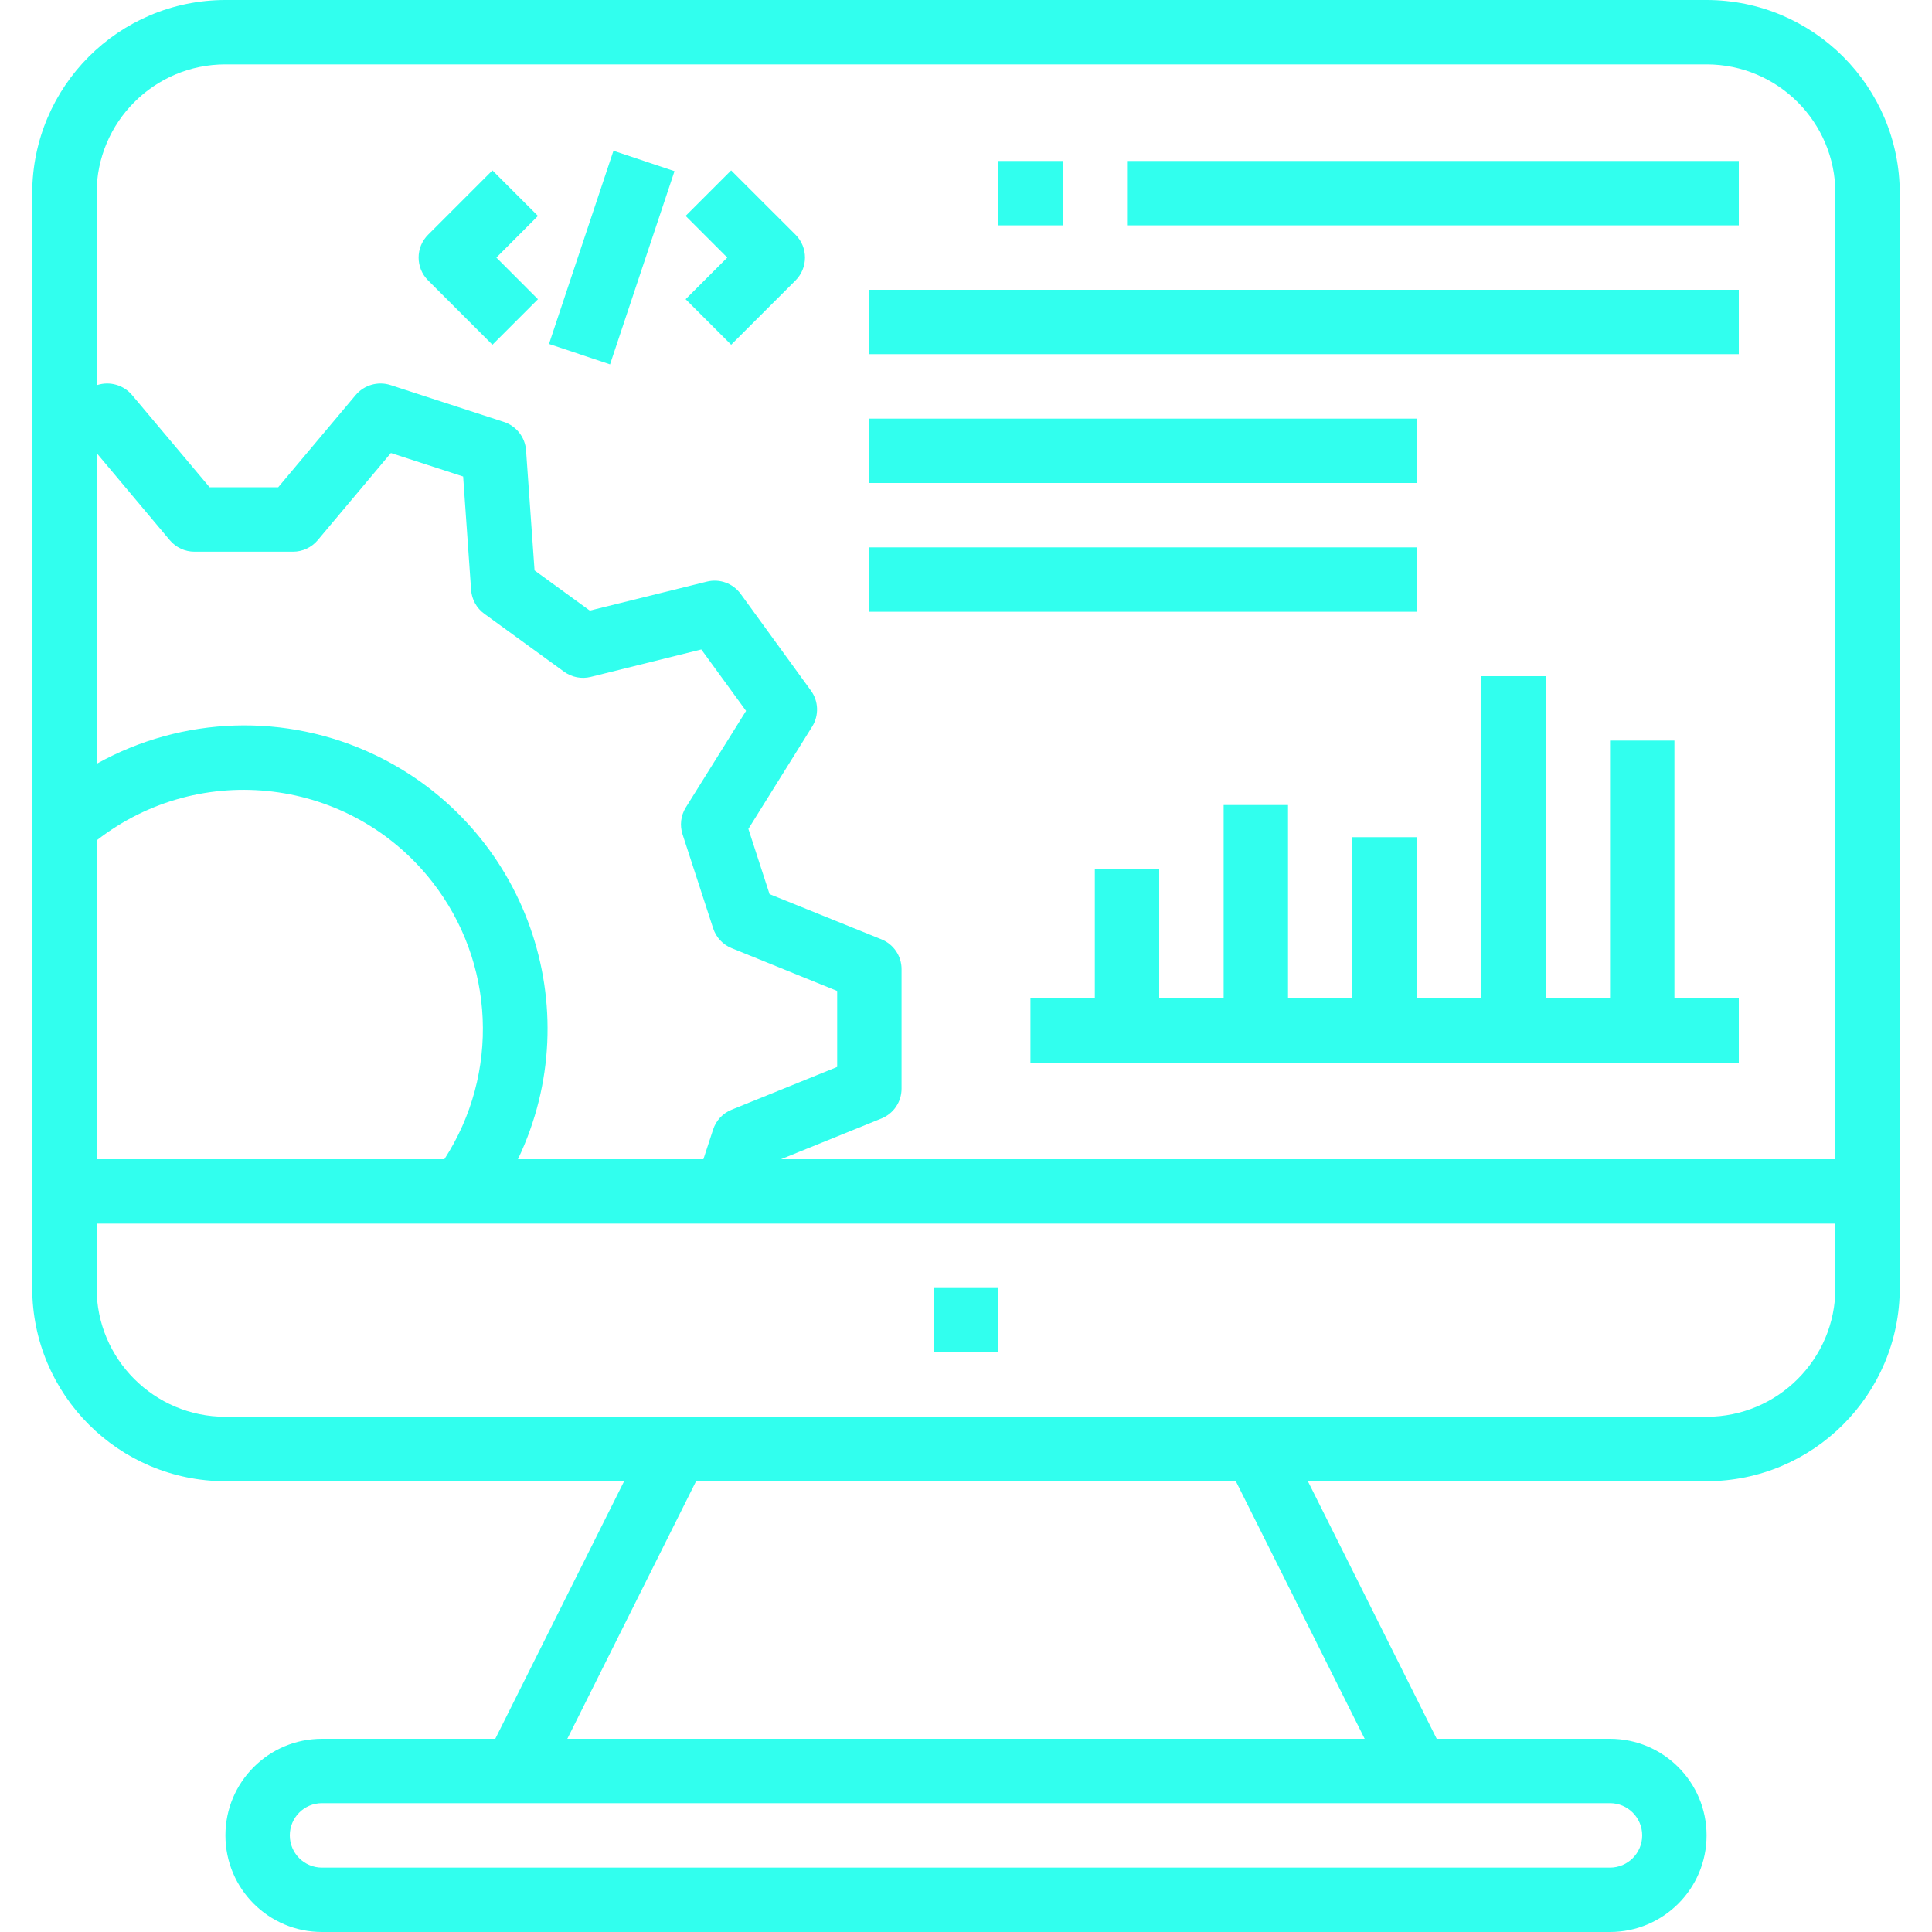
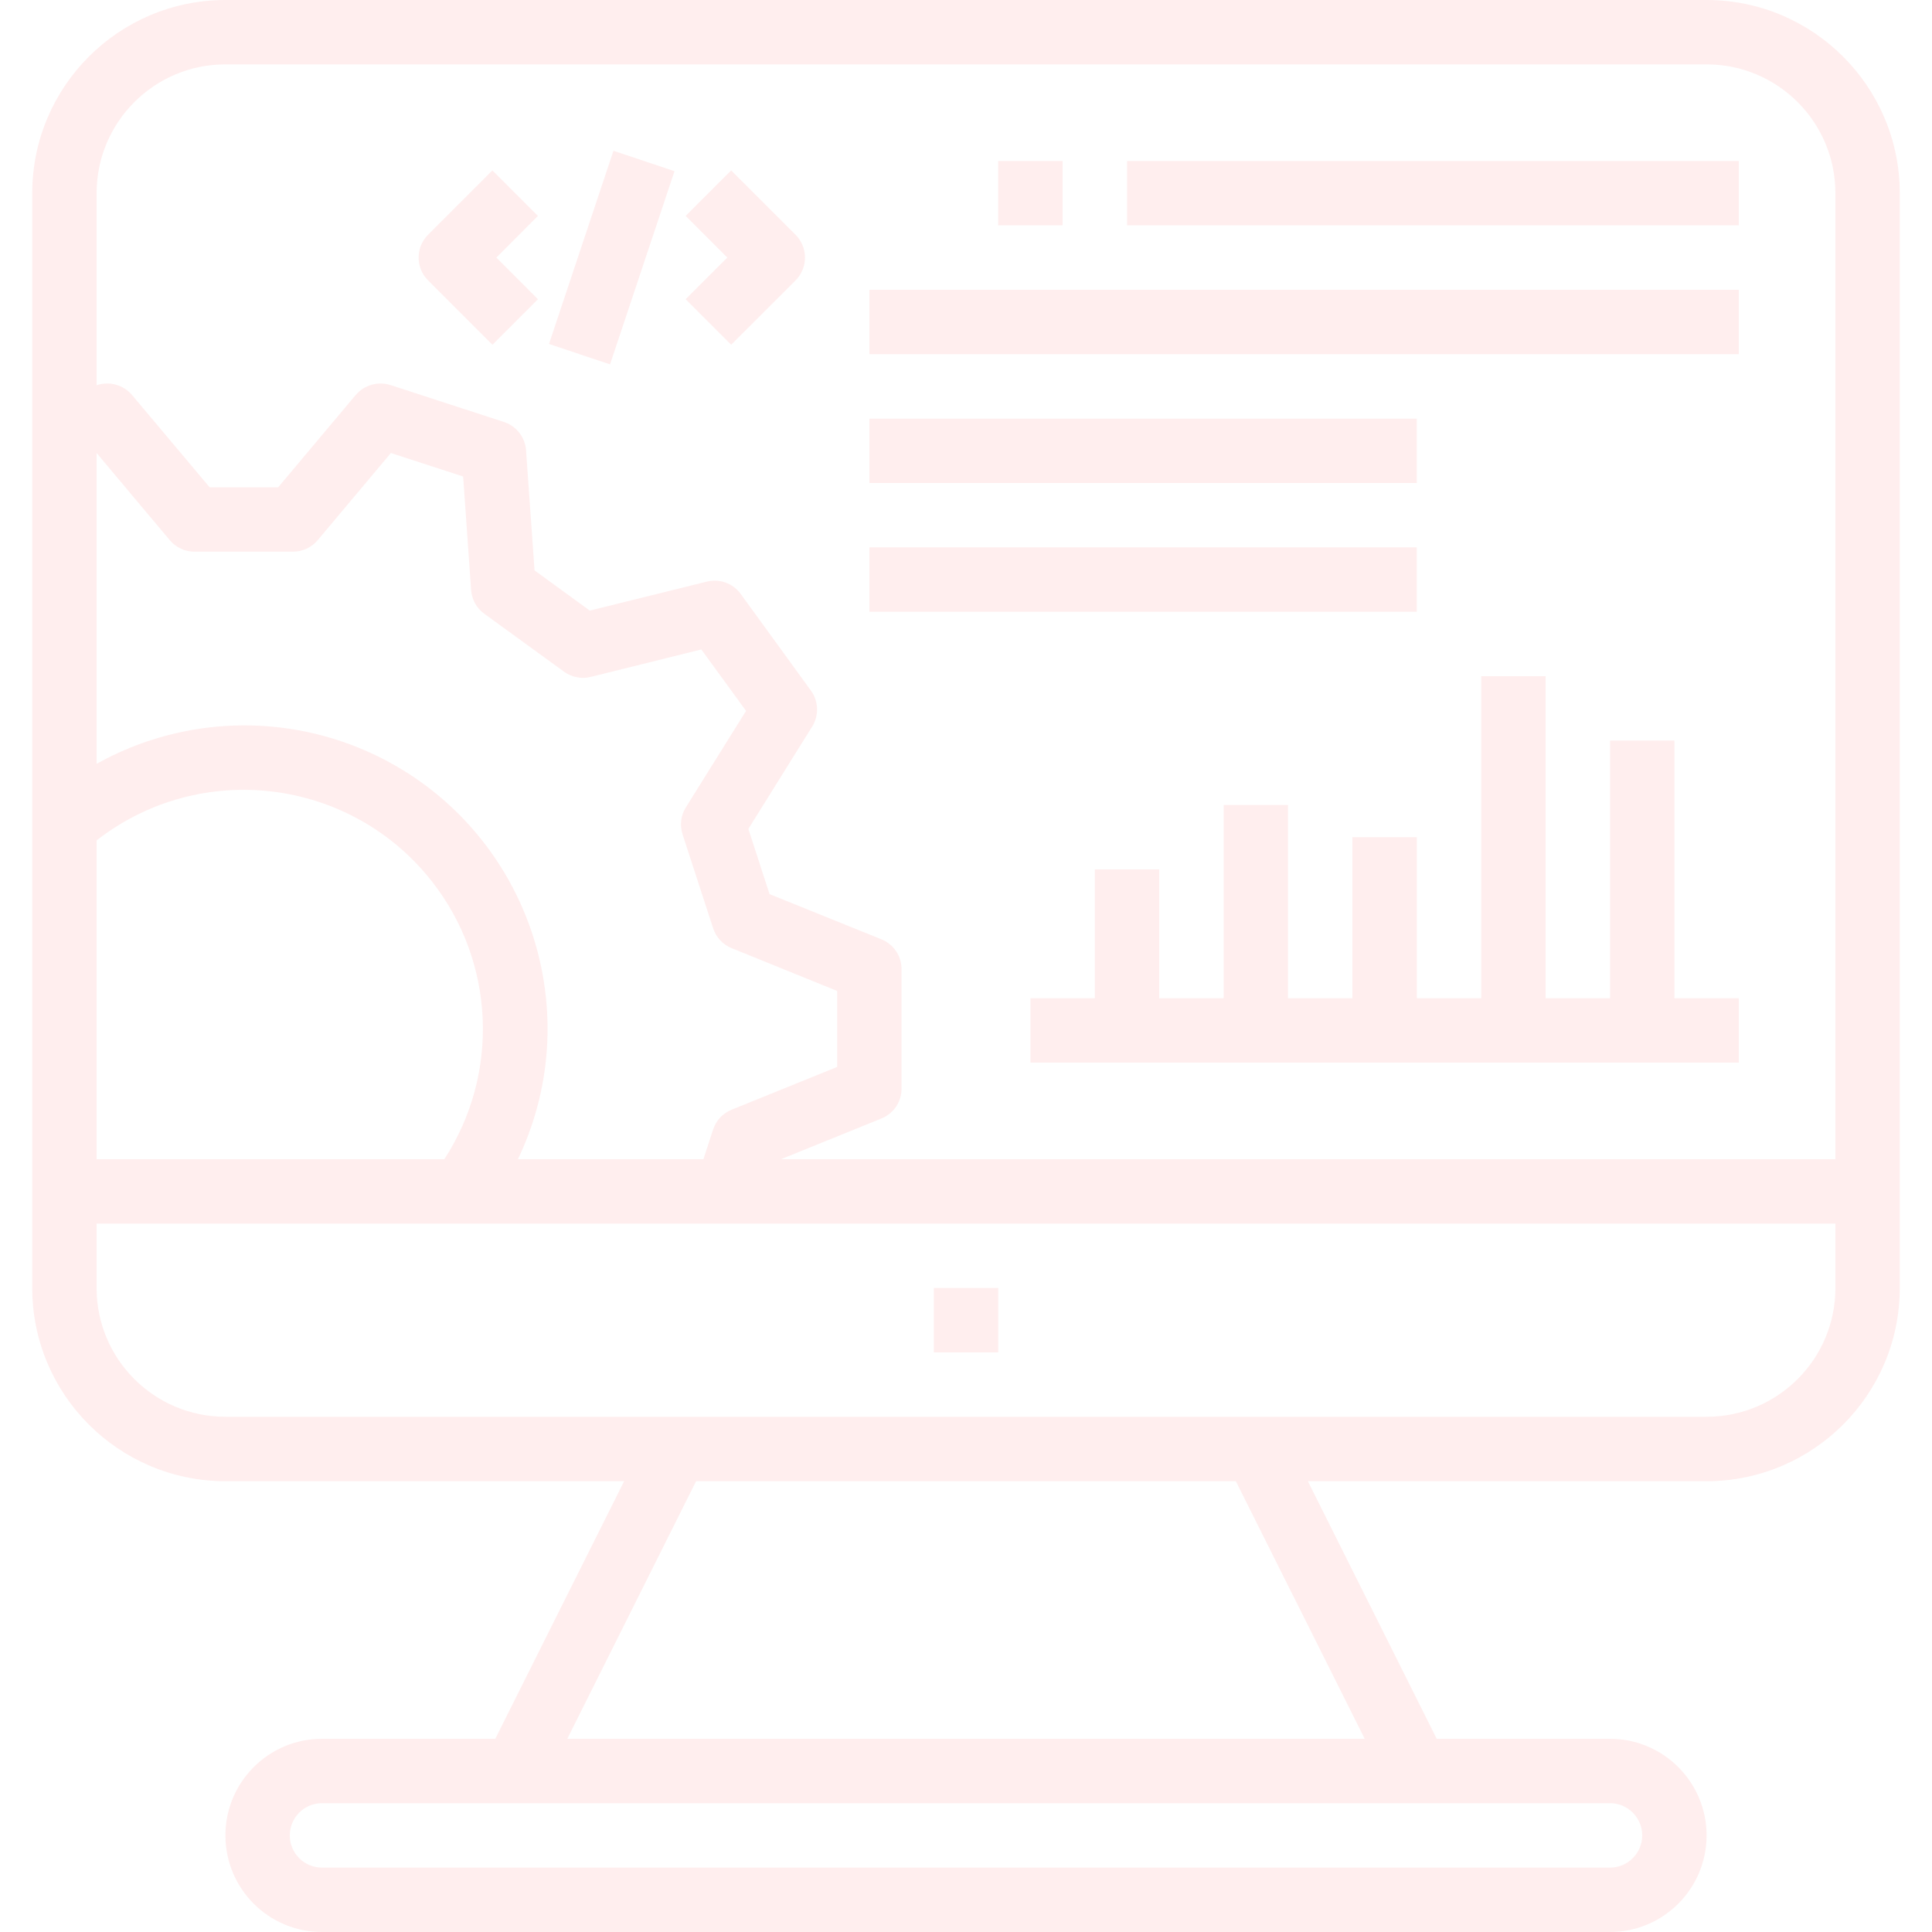
<svg xmlns="http://www.w3.org/2000/svg" width="25" height="25" viewBox="0 0 25 25" fill="none">
-   <path d="M22.5 3.75H11.25V4.583H22.5V3.75Z" fill="#31FFEE" />
-   <path d="M18.333 5.417H11.25V6.25H18.333V5.417Z" fill="#31FFEE" />
-   <path d="M18.333 7.083H11.25V7.916H18.333V7.083Z" fill="#31FFEE" />
-   <path d="M22.5 2.083H14.584V2.916H22.5V2.083Z" fill="#31FFEE" />
-   <path d="M13.75 2.083H12.916V2.916H13.75V2.083Z" fill="#31FFEE" />
-   <path d="M12.917 16.667H12.084V17.5H12.917V16.667Z" fill="#31FFEE" />
-   <path d="M6.961 2.794L6.372 2.205L5.539 3.038C5.376 3.201 5.376 3.465 5.539 3.628L6.372 4.461L6.961 3.872L6.423 3.333L6.961 2.794Z" fill="#31FFEE" />
-   <path d="M10.295 3.038L9.461 2.205L8.872 2.794L9.411 3.333L8.872 3.872L9.461 4.461L10.295 3.628C10.457 3.465 10.457 3.201 10.295 3.038Z" fill="#31FFEE" />
-   <path d="M7.938 1.951L7.104 4.451L7.894 4.715L8.728 2.215L7.938 1.951Z" fill="#31FFEE" />
-   <path d="M21.667 12.917V9.583H20.834V12.917H20V8.75H19.167V12.917H18.334V10.833H17.5V12.917H16.667V10.417H15.834V12.917H15V11.25H14.167V12.917H13.334V13.75H22.5V12.917H21.667Z" fill="#31FFEE" />
-   <path d="M22.083 0H2.917C1.536 0.001 0.418 1.12 0.417 2.5V10.678V10.681V15.417V16.667C0.418 18.047 1.536 19.165 2.917 19.167H8.076L6.409 22.5H4.167C3.476 22.5 2.917 23.06 2.917 23.75C2.917 24.44 3.476 25 4.167 25H20.833C21.523 25 22.083 24.44 22.083 23.75C22.083 23.06 21.523 22.5 20.833 22.5H18.591L16.924 19.167H22.083C23.463 19.165 24.582 18.047 24.583 16.667V2.5C24.582 1.12 23.463 0.001 22.083 0ZM1.25 5.862L2.197 6.99C2.276 7.084 2.393 7.139 2.516 7.139H3.792C3.915 7.139 4.032 7.084 4.111 6.99L5.058 5.862L5.993 6.166L6.096 7.634C6.105 7.757 6.167 7.87 6.267 7.942L7.299 8.692C7.399 8.764 7.525 8.789 7.645 8.759L9.075 8.404L9.654 9.199L8.874 10.449C8.809 10.554 8.794 10.682 8.833 10.799L9.228 12.012C9.266 12.129 9.353 12.223 9.467 12.269L10.833 12.823V13.806L9.466 14.36C9.352 14.406 9.264 14.501 9.227 14.618L9.102 15H6.702C7.635 13.045 6.807 10.703 4.852 9.769C3.704 9.221 2.361 9.264 1.25 9.884V5.862ZM1.25 10.875C2.598 9.824 4.542 10.064 5.594 11.412C6.406 12.452 6.468 13.893 5.75 15H1.25V10.875ZM20.833 23.333C21.063 23.333 21.25 23.52 21.25 23.75C21.25 23.98 21.063 24.167 20.833 24.167H4.167C3.936 24.167 3.75 23.98 3.75 23.75C3.75 23.52 3.936 23.333 4.167 23.333H20.833ZM17.659 22.5H7.341L9.007 19.167H15.992L17.659 22.5ZM23.75 16.667C23.75 17.587 23.004 18.333 22.083 18.333H2.917C1.996 18.333 1.25 17.587 1.25 16.667V15.833H5.967H5.971H23.75V16.667ZM23.75 15H10.106L11.406 14.473C11.564 14.409 11.666 14.257 11.666 14.087V12.542C11.667 12.372 11.564 12.219 11.406 12.155L9.958 11.57L9.684 10.726L10.51 9.401C10.599 9.257 10.593 9.073 10.493 8.936L9.585 7.686C9.485 7.548 9.312 7.485 9.147 7.526L7.632 7.901L6.917 7.381L6.807 5.827C6.795 5.658 6.681 5.512 6.52 5.46L5.051 4.982C4.889 4.931 4.713 4.982 4.603 5.111L3.6 6.305H2.712L1.708 5.111C1.598 4.982 1.422 4.931 1.26 4.982L1.25 4.986V2.5C1.25 1.58 1.996 0.833 2.917 0.833H22.083C23.004 0.833 23.75 1.58 23.75 2.5V15Z" fill="#31FFEE" />
+   <path d="M22.5 3.75H11.25V4.583H22.5V3.75Z" fill="#FEE" />
+   <path d="M18.333 5.417H11.25V6.25H18.333V5.417Z" fill="#FEE" />
+   <path d="M18.333 7.083H11.25V7.916H18.333V7.083Z" fill="#FEE" />
+   <path d="M22.5 2.083H14.584V2.916H22.5V2.083Z" fill="#FEE" />
+   <path d="M13.75 2.083H12.916V2.916H13.75V2.083Z" fill="#FEE" />
+   <path d="M12.917 16.667H12.084V17.5H12.917V16.667Z" fill="#FEE" />
+   <path d="M6.961 2.794L6.372 2.205L5.539 3.038C5.376 3.201 5.376 3.465 5.539 3.628L6.372 4.461L6.961 3.872L6.423 3.333L6.961 2.794Z" fill="#FEE" />
+   <path d="M10.295 3.038L9.461 2.205L8.872 2.794L9.411 3.333L8.872 3.872L9.461 4.461L10.295 3.628C10.457 3.465 10.457 3.201 10.295 3.038Z" fill="#FEE" />
+   <path d="M7.938 1.951L7.104 4.451L7.894 4.715L8.728 2.215L7.938 1.951Z" fill="#FEE" />
+   <path d="M21.667 12.917V9.583H20.834V12.917H20V8.75H19.167V12.917H18.334V10.833H17.5V12.917H16.667V10.417H15.834V12.917H15V11.25H14.167V12.917H13.334V13.75H22.5V12.917H21.667Z" fill="#FEE" />
+   <path d="M22.083 0H2.917C1.536 0.001 0.418 1.12 0.417 2.5V10.678V10.681V15.417V16.667C0.418 18.047 1.536 19.165 2.917 19.167H8.076L6.409 22.5H4.167C3.476 22.5 2.917 23.06 2.917 23.75C2.917 24.44 3.476 25 4.167 25H20.833C21.523 25 22.083 24.44 22.083 23.75C22.083 23.06 21.523 22.5 20.833 22.5H18.591L16.924 19.167H22.083C23.463 19.165 24.582 18.047 24.583 16.667V2.5C24.582 1.12 23.463 0.001 22.083 0ZM1.25 5.862L2.197 6.99C2.276 7.084 2.393 7.139 2.516 7.139H3.792C3.915 7.139 4.032 7.084 4.111 6.99L5.058 5.862L5.993 6.166L6.096 7.634C6.105 7.757 6.167 7.87 6.267 7.942L7.299 8.692C7.399 8.764 7.525 8.789 7.645 8.759L9.075 8.404L9.654 9.199L8.874 10.449C8.809 10.554 8.794 10.682 8.833 10.799L9.228 12.012C9.266 12.129 9.353 12.223 9.467 12.269L10.833 12.823V13.806L9.466 14.36C9.352 14.406 9.264 14.501 9.227 14.618L9.102 15H6.702C7.635 13.045 6.807 10.703 4.852 9.769C3.704 9.221 2.361 9.264 1.25 9.884V5.862ZM1.25 10.875C2.598 9.824 4.542 10.064 5.594 11.412C6.406 12.452 6.468 13.893 5.75 15H1.25V10.875ZM20.833 23.333C21.063 23.333 21.25 23.52 21.25 23.75C21.25 23.98 21.063 24.167 20.833 24.167H4.167C3.936 24.167 3.75 23.98 3.75 23.75C3.75 23.52 3.936 23.333 4.167 23.333H20.833ZM17.659 22.5H7.341L9.007 19.167H15.992L17.659 22.5ZM23.75 16.667C23.75 17.587 23.004 18.333 22.083 18.333H2.917C1.996 18.333 1.25 17.587 1.25 16.667V15.833H5.967H5.971H23.75V16.667ZM23.75 15H10.106L11.406 14.473C11.564 14.409 11.666 14.257 11.666 14.087V12.542C11.667 12.372 11.564 12.219 11.406 12.155L9.958 11.57L9.684 10.726L10.51 9.401C10.599 9.257 10.593 9.073 10.493 8.936L9.585 7.686C9.485 7.548 9.312 7.485 9.147 7.526L7.632 7.901L6.917 7.381L6.807 5.827C6.795 5.658 6.681 5.512 6.52 5.46L5.051 4.982C4.889 4.931 4.713 4.982 4.603 5.111L3.6 6.305H2.712L1.708 5.111C1.598 4.982 1.422 4.931 1.26 4.982L1.25 4.986V2.5C1.25 1.58 1.996 0.833 2.917 0.833H22.083C23.004 0.833 23.75 1.58 23.75 2.5V15Z" fill="#FEE" />
</svg>
